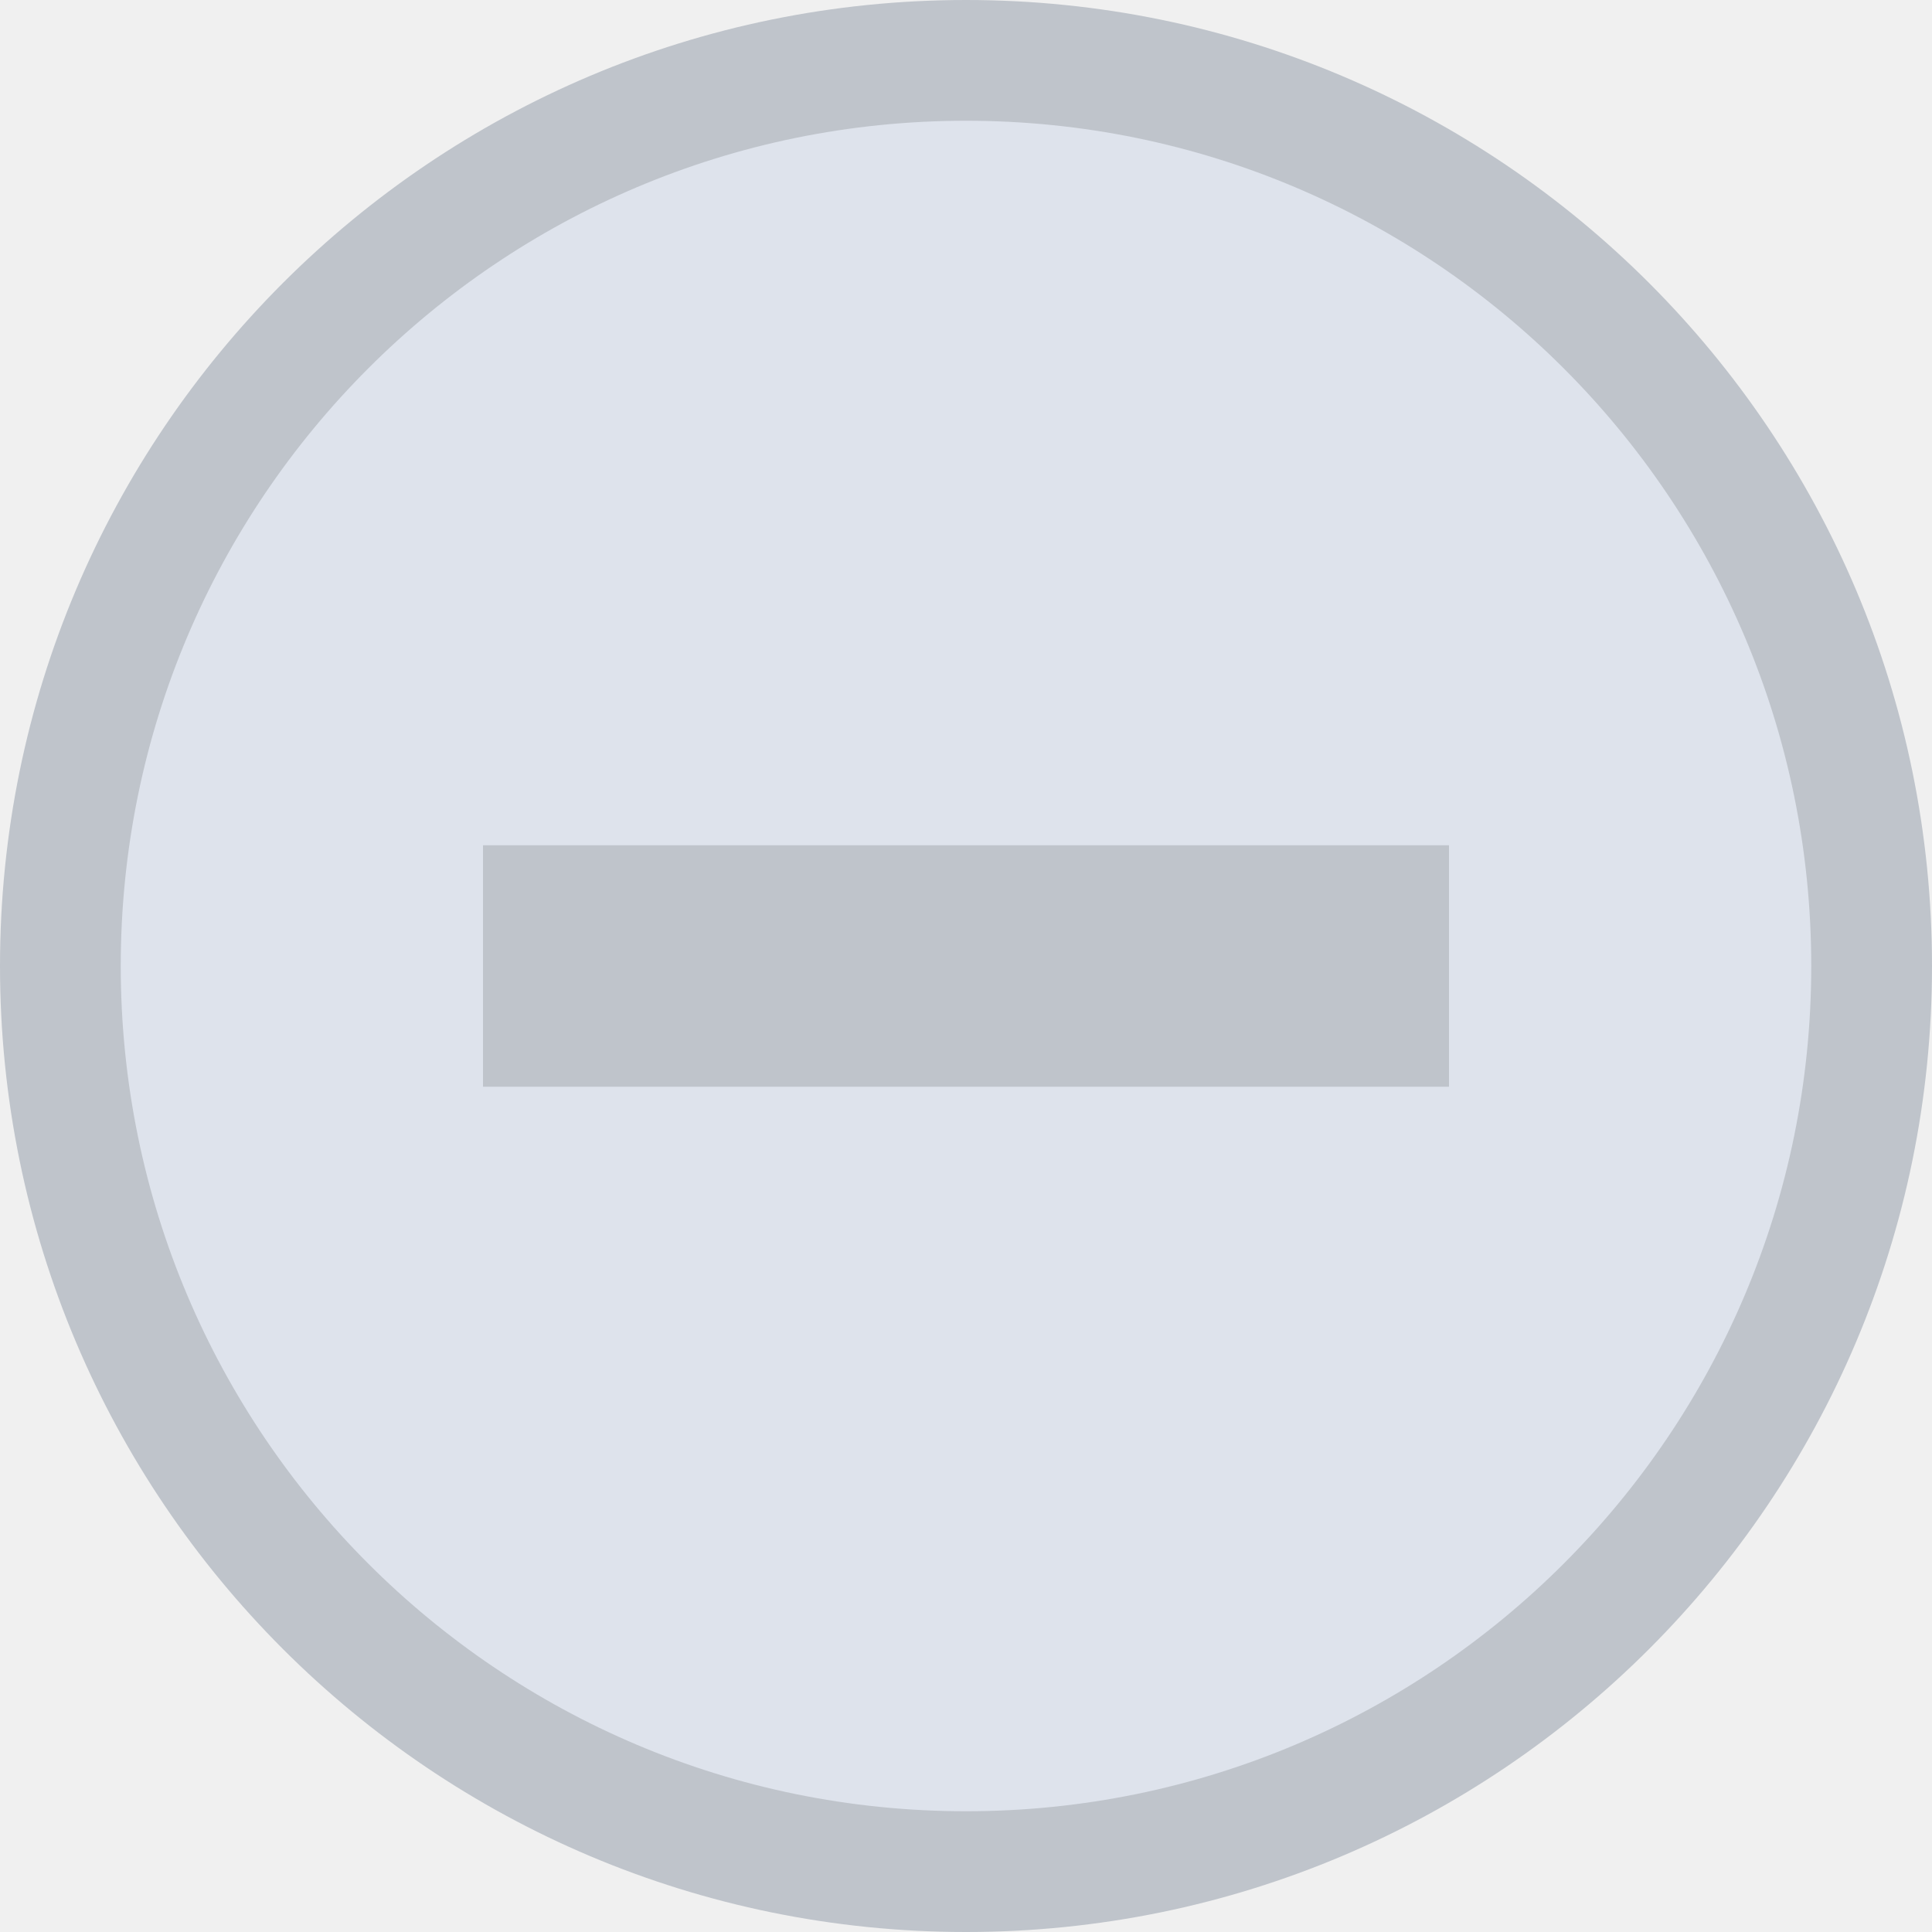
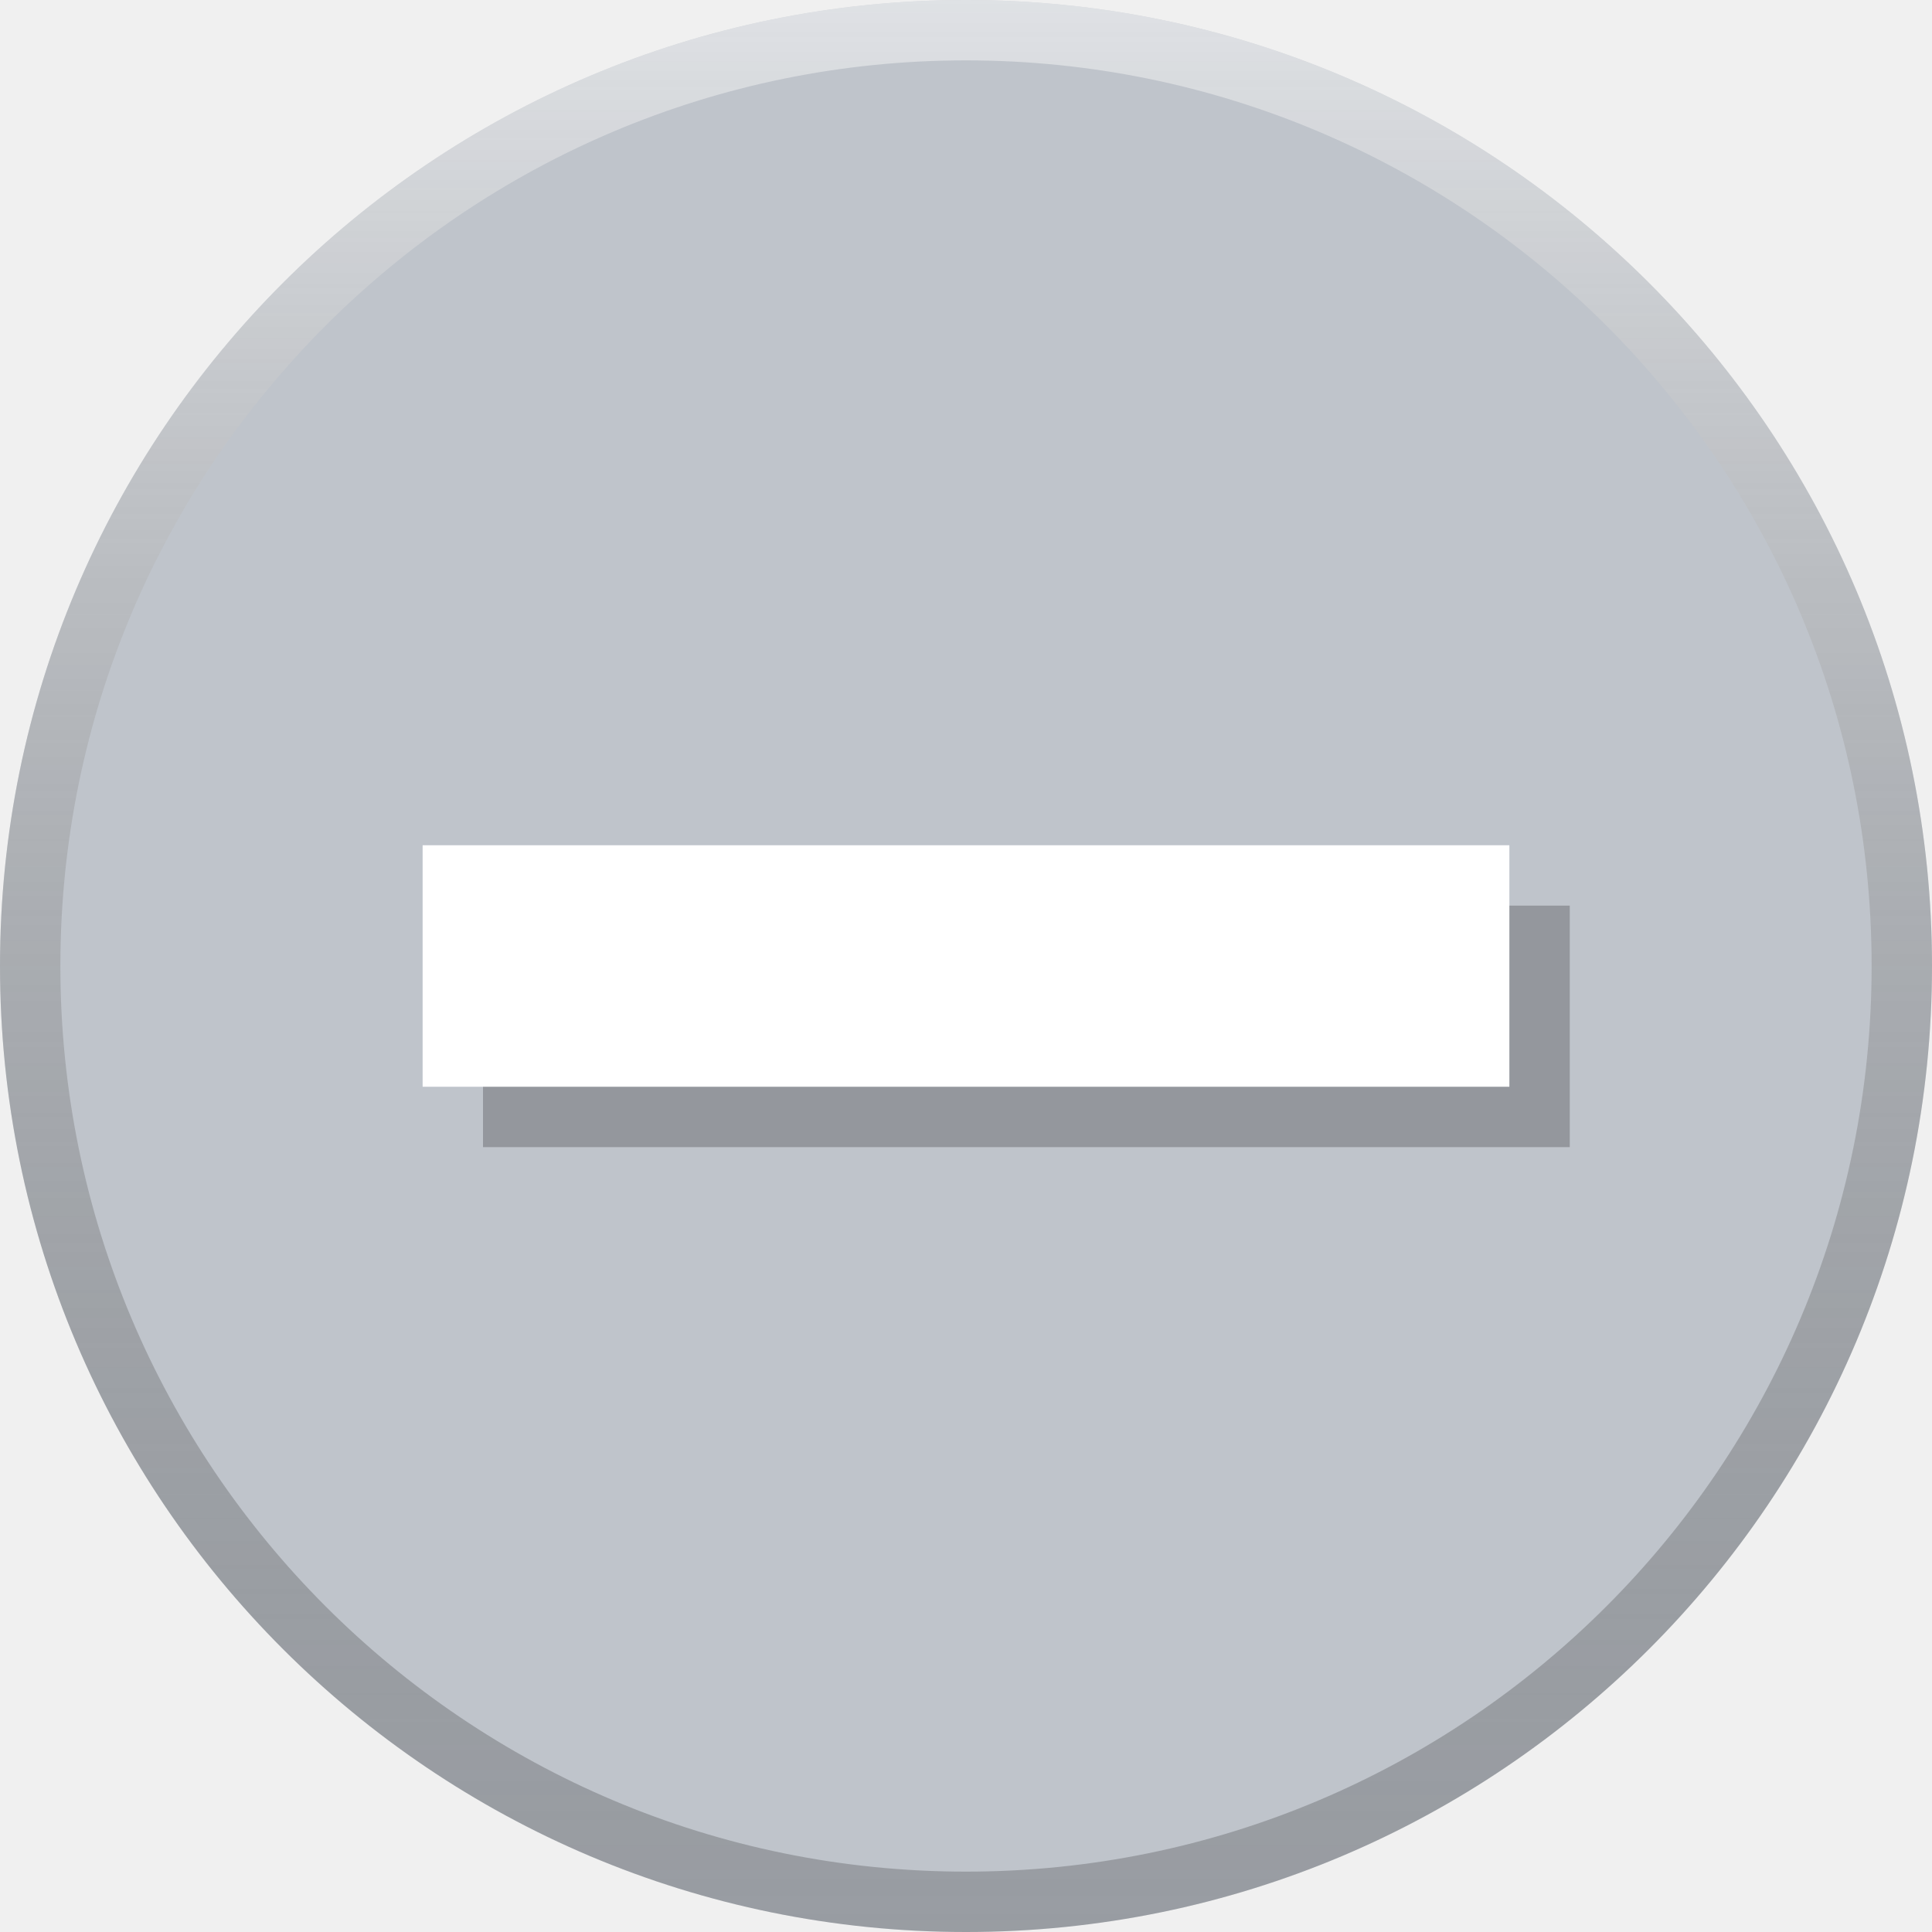
- <svg xmlns="http://www.w3.org/2000/svg" viewBox="0 0 16 16" id="svg2" version="1.1" width="100%" height="100%">
-   <defs id="defs16" />
-   <path id="path6" d="m 8.067,0.821 c 4.076,0 7.379,3.224 7.379,7.201 0,3.977 -3.304,7.201 -7.379,7.201 -4.076,0 -7.379,-3.224 -7.379,-7.201 0,-3.977 3.304,-7.201 7.379,-7.201 z" style="fill:#dee3ec;fill-opacity:1" />
-   <g style="fill:#bfc4cb;fill-opacity:1" transform="translate(0 -1036.362)" id="g8">
-     <path d="M 8 0 C 3.582 8.8817842e-16 -3.006854e-17 3.582 0 8 C 0 12.418 3.582 16 8 16 C 12.418 16 16 12.418 16 8 C 16 3.582 12.418 -1.8064254e-15 8 0 z M 8 1 C 11.866 1 15 4.134 15 8 C 15 11.866 11.866 15 8 15 C 4.134 15 1 11.866 1 8 C 1 4.134 4.134 1 8 1 z " transform="translate(0 1036.362)" id="path10" style="fill:#bfc4cb;fill-opacity:1" />
-     <rect width="8" x="4" y="7" height="2" transform="translate(0 1036.362)" id="rect12" style="fill:#bfc4cb;fill-opacity:1" />
+ <svg xmlns="http://www.w3.org/2000/svg" xmlns:xlink="http://www.w3.org/1999/xlink" viewBox="0 0 16 16" id="svg2" version="1.1" width="100%" height="100%">
+   <defs id="defs14">
+     <linearGradient id="linearGradient4159">
+       <stop style="stop-color:#ffffff;stop-opacity:0.502" offset="0" id="stop4161" />
+       <stop style="stop-color:#000000;stop-opacity:0.2" offset="1" id="stop4163" />
+     </linearGradient>
+     <linearGradient xlink:href="#linearGradient4159" id="linearGradient4165" x1="8" y1="0" x2="8" y2="16" gradientUnits="userSpaceOnUse" />
+   </defs>
+   <g transform="translate(0 -1036.362)" id="g4">
+     <circle style="opacity:1;fill:#bfc4cb;fill-opacity:1;stroke:none;stroke-width:1;stroke-linecap:butt;stroke-linejoin:round;stroke-miterlimit:14.5;stroke-dasharray:none;stroke-opacity:1" id="path4151" cx="8" cy="1044.362" r="8" />
+     <path style="opacity:1;fill:url(#linearGradient4165);fill-opacity:1;stroke:none;stroke-width:1;stroke-linecap:butt;stroke-linejoin:round;stroke-miterlimit:14.5;stroke-dasharray:none;stroke-opacity:1" d="M 8 0 A 8 8 0 0 0 0 8 A 8 8 0 0 0 8 16 A 8 8 0 0 0 16 8 A 8 8 0 0 0 8 0 z M 8 0.5 A 7.5 7.5 0 0 1 15.5 8 A 7.5 7.5 0 0 1 8 15.5 A 7.5 7.5 0 0 1 0.5 8 A 7.5 7.5 0 0 1 8 0.5 z " transform="translate(0,1036.362)" id="circle4153" />
+     <rect id="rect5240" style="fill:#000000;fill-opacity:0.227" height="2" y="1043.862" x="4" width="9" />
+     <rect width="9" x="3.5" y="1043.362" height="2" style="fill:#ffffff;fill-opacity:1" id="rect4142" />
  </g>
</svg>
